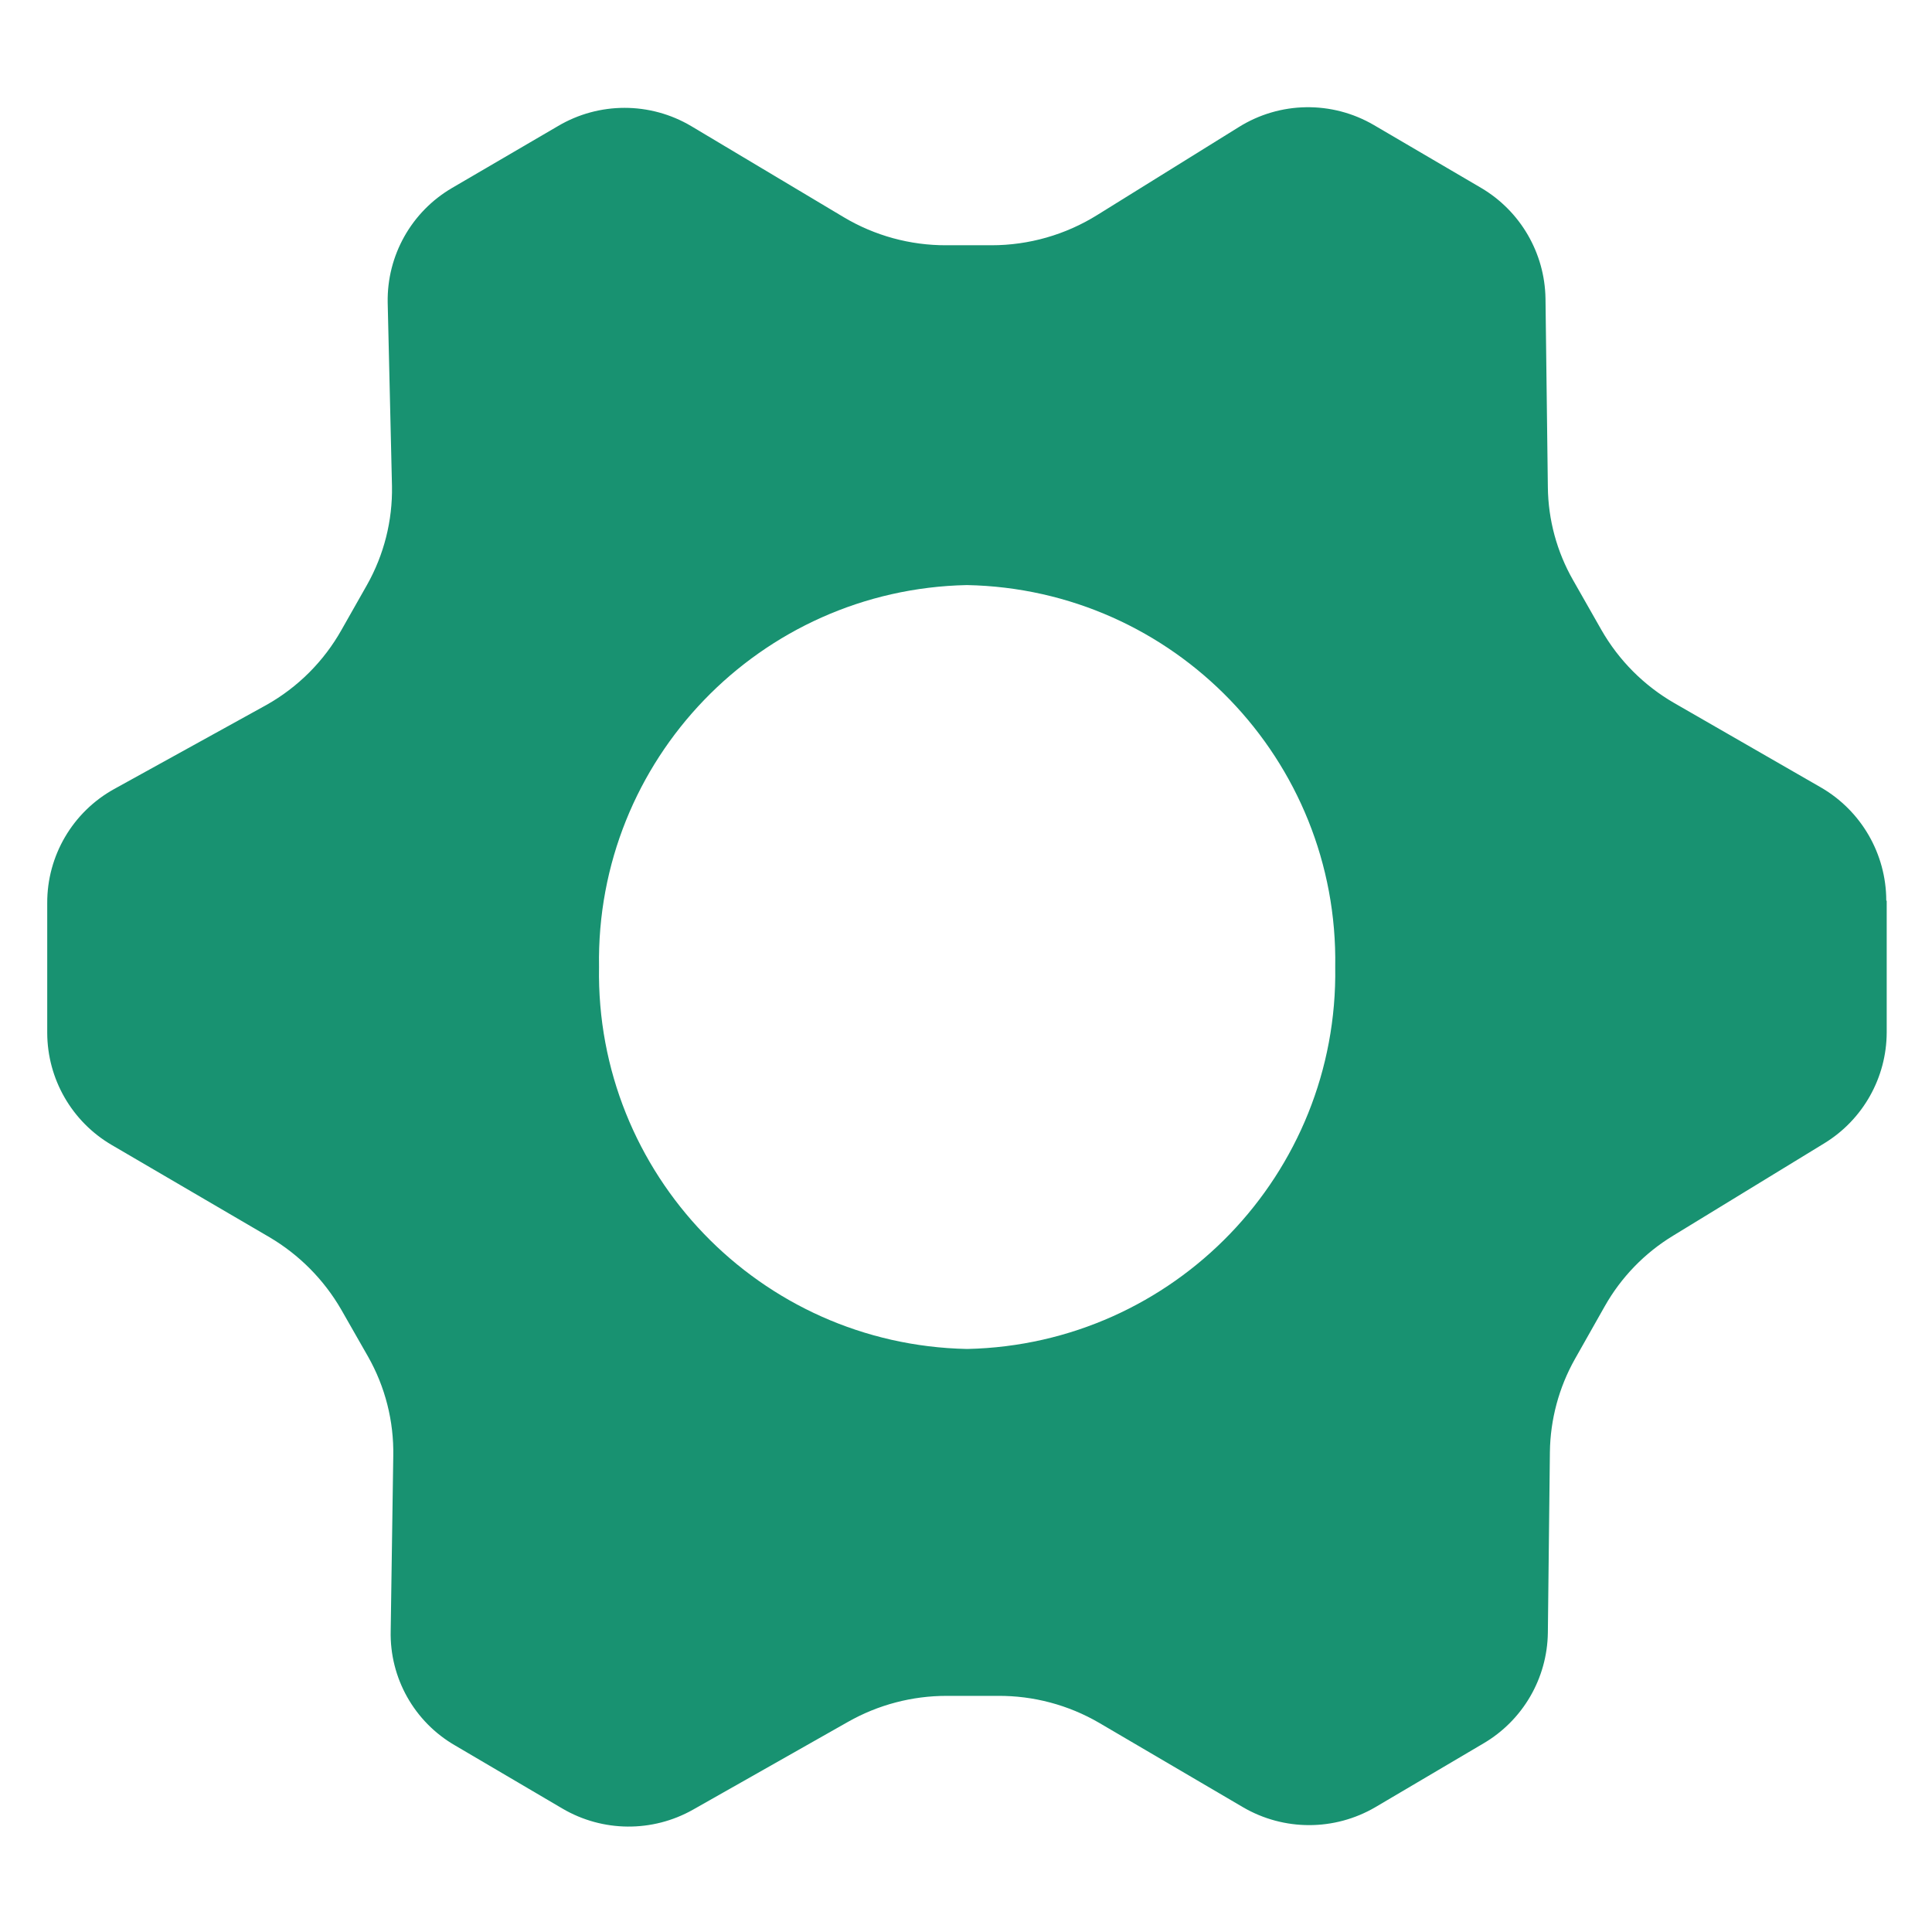
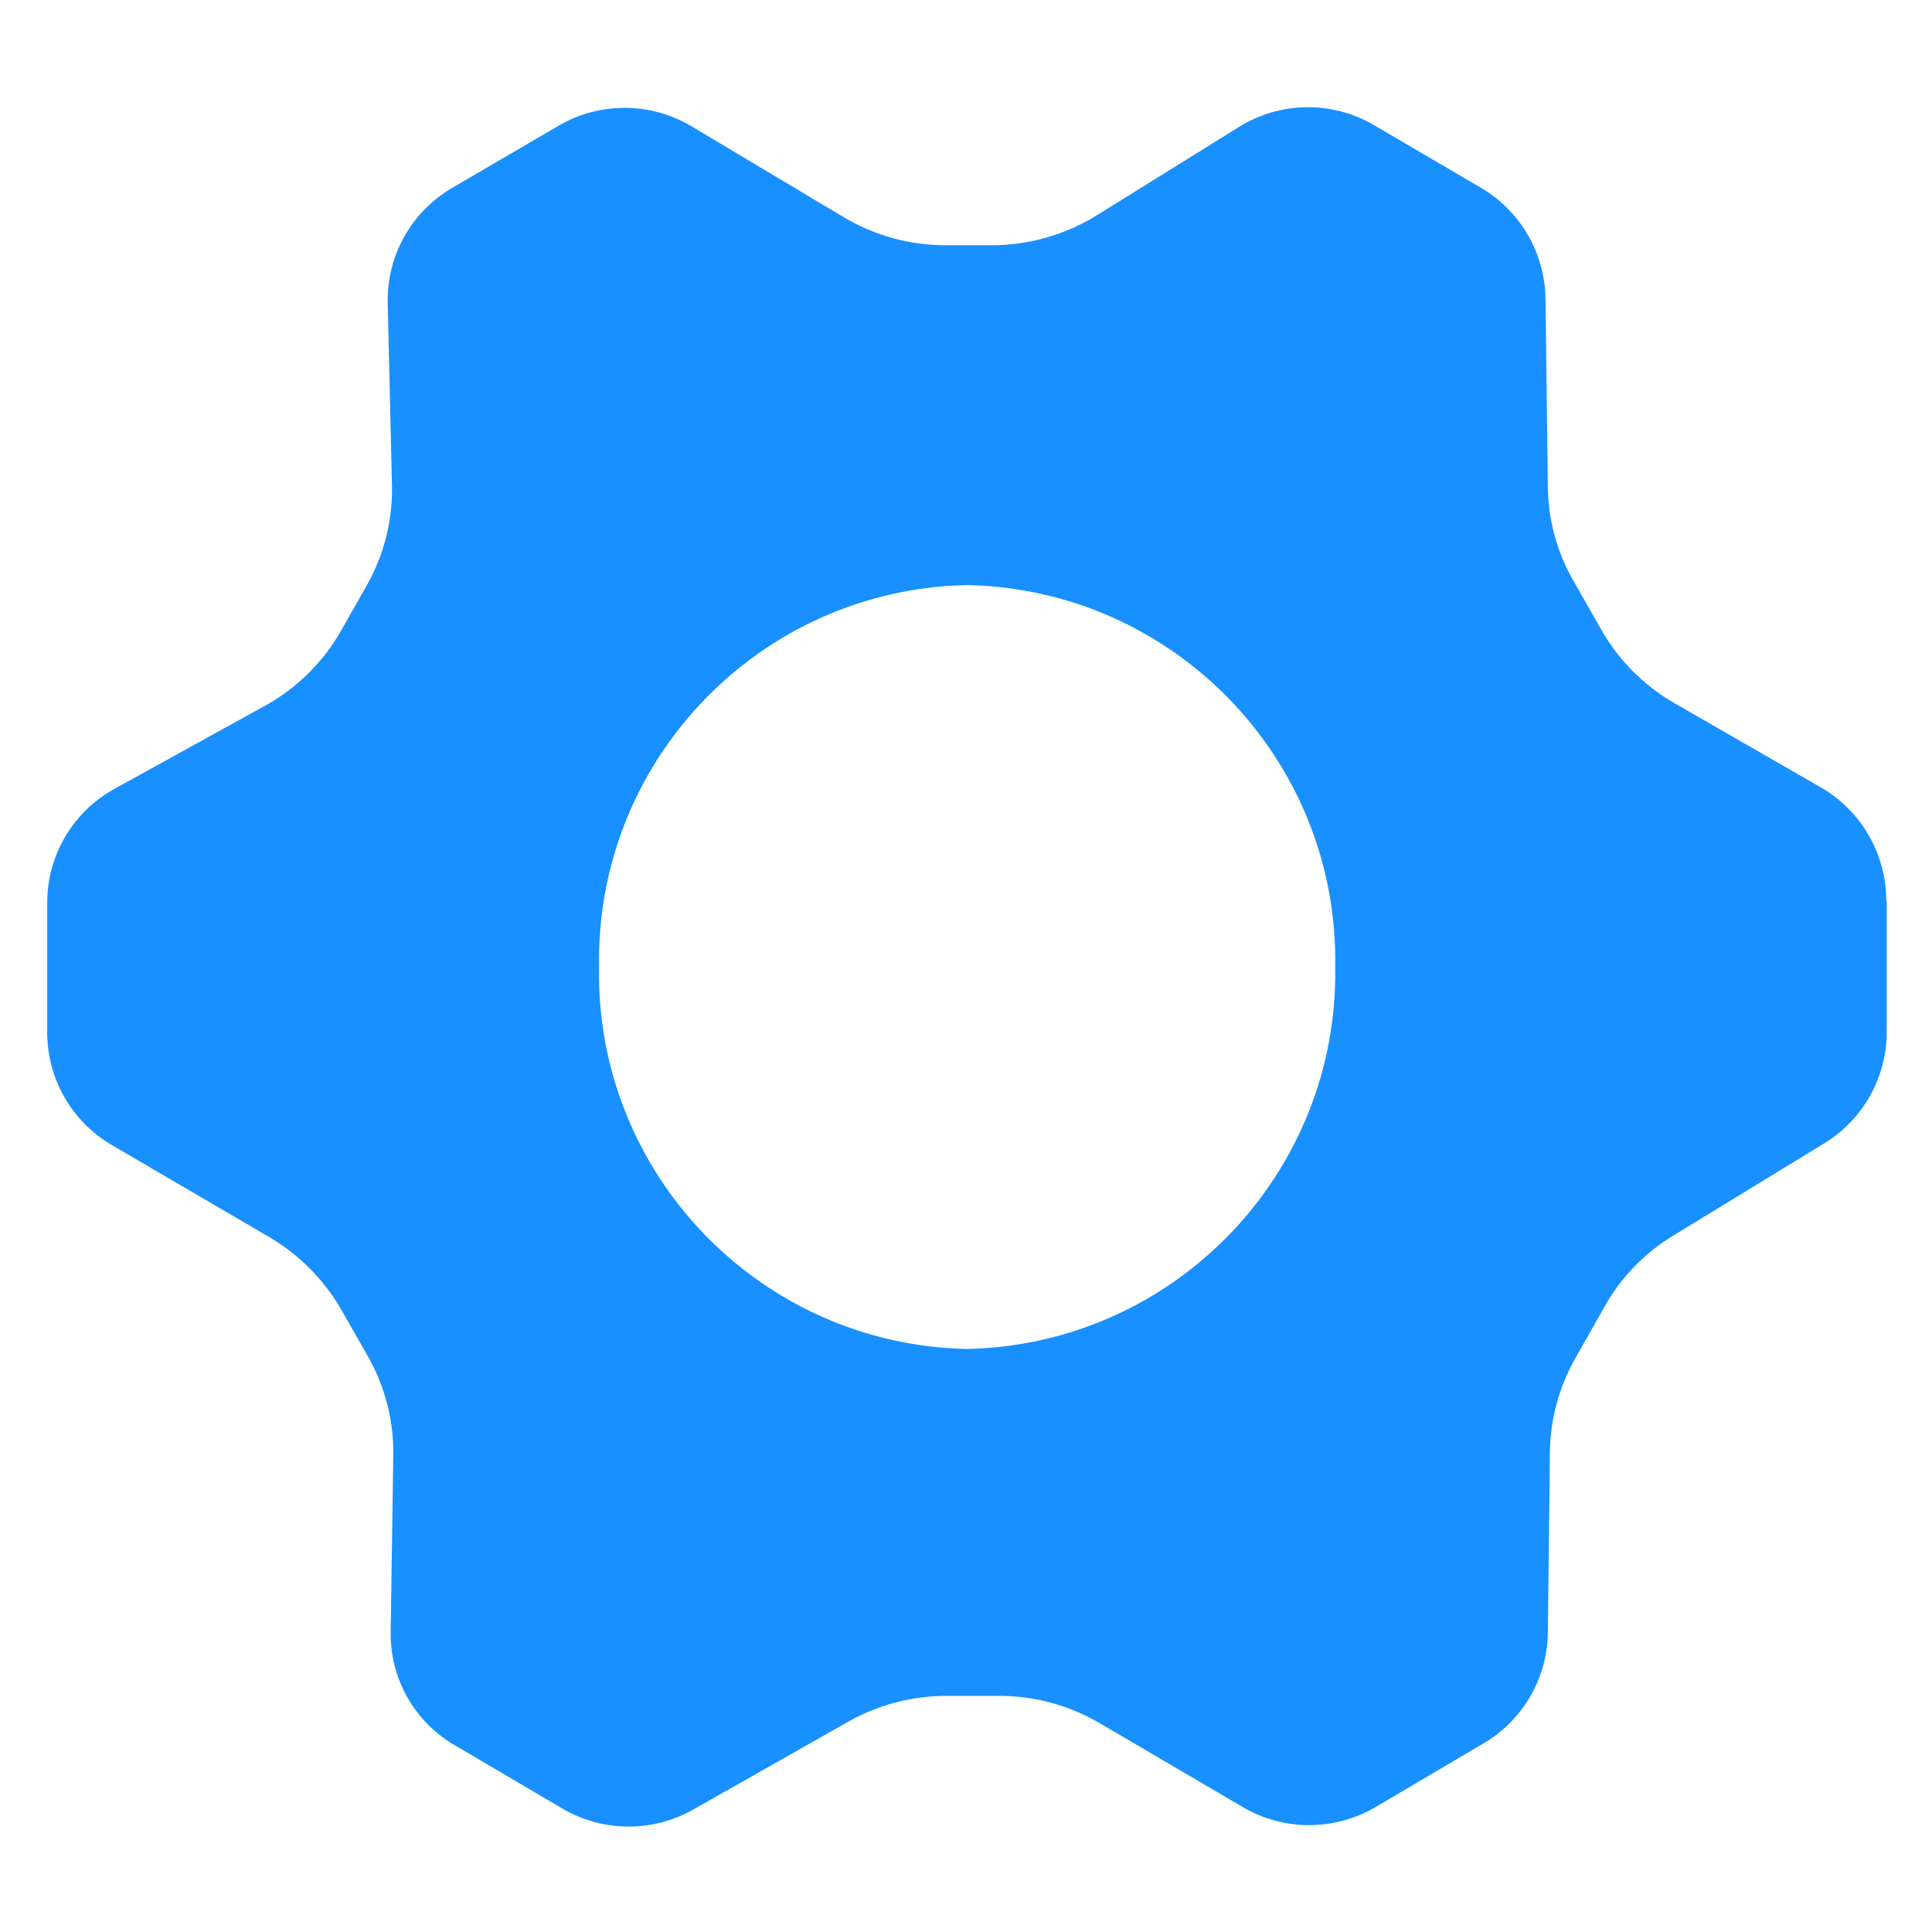
<svg xmlns="http://www.w3.org/2000/svg" viewBox="0 0 18 18">
  <defs>
    <style>
      .cls-1 {
        fill: rgba(255,119,119,0);
      }

      .cls-2 {
-         fill: #189271;
+         fill: #1890ff;
      }
    </style>
  </defs>
  <g id="group_set_icon" transform="translate(-808 -196)">
    <rect id="矩形_89" data-name="矩形 89" class="cls-1" width="18" height="18" transform="translate(808 196)" />
    <path id="路径_114" data-name="路径 114" class="cls-2" d="M17.134,7.438a1.22,1.22,0,0,0-.608-1.052L15.16,5.6a1.841,1.841,0,0,1-.68-.682l-.264-.464a1.784,1.784,0,0,1-.235-.866L13.959,1.83A1.219,1.219,0,0,0,13.36.8l-1-.586A1.216,1.216,0,0,0,11.1.234l-1.317.818a1.861,1.861,0,0,1-.986.282h-.42a1.851,1.851,0,0,1-.957-.262L6,.224a1.218,1.218,0,0,0-1.242,0L3.772.8a1.211,1.211,0,0,0-.6,1.068l.04,1.709a1.809,1.809,0,0,1-.233.922l-.237.418a1.832,1.832,0,0,1-.7.7L.624,6.4A1.209,1.209,0,0,0,0,7.464L0,8.672A1.214,1.214,0,0,0,.6,9.716l1.471.86a1.868,1.868,0,0,1,.668.674l.25.438a1.808,1.808,0,0,1,.235.926L3.2,14.243a1.2,1.2,0,0,0,.6,1.068l1,.588a1.219,1.219,0,0,0,1.217.01l1.444-.818a1.86,1.86,0,0,1,.92-.242h.476A1.851,1.851,0,0,1,9.8,15.1l1.34.786a1.222,1.222,0,0,0,1.234,0l1.007-.594a1.214,1.214,0,0,0,.6-1.03L14,12.577a1.815,1.815,0,0,1,.233-.866l.277-.49a1.812,1.812,0,0,1,.639-.66L16.558,9.7a1.215,1.215,0,0,0,.58-1.033l0-1.224ZM8.568,11.617A3.5,3.5,0,0,1,5.141,8.058,3.5,3.5,0,0,1,8.568,4.5,3.5,3.5,0,0,1,12,8.058a3.505,3.505,0,0,1-3.427,3.559Z" transform="translate(808.44 196.951)" />
  </g>
</svg>
